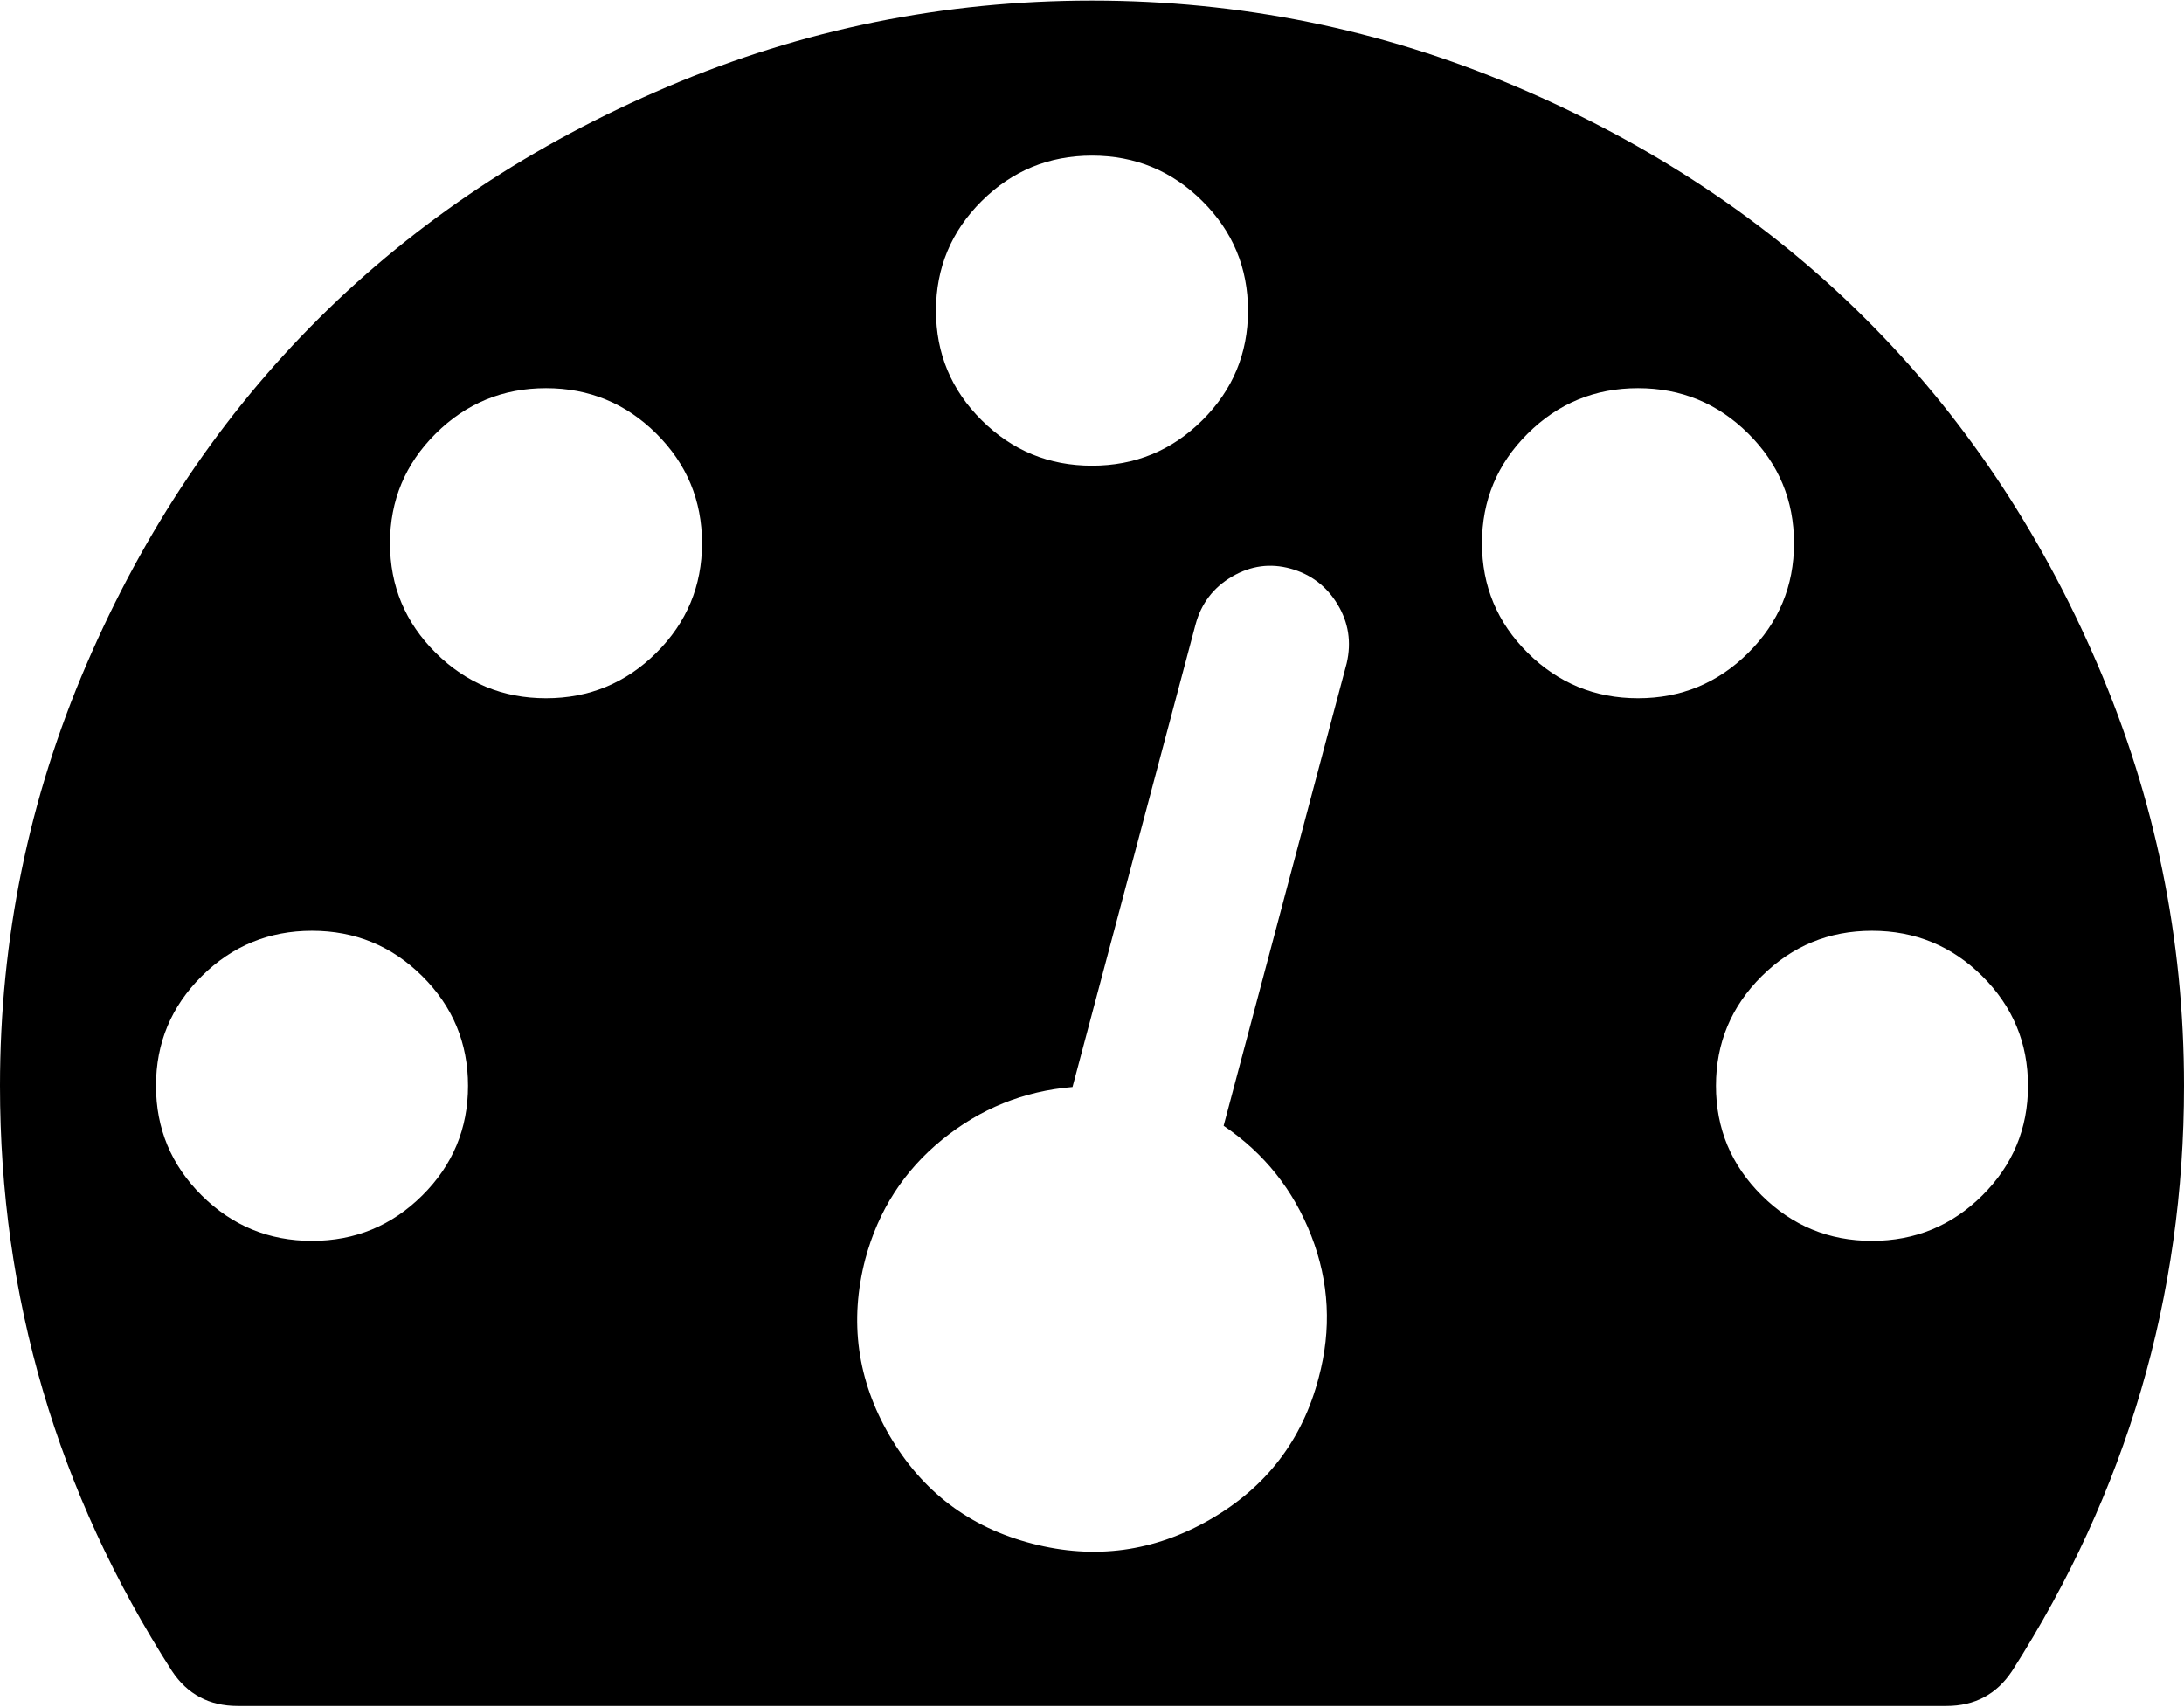
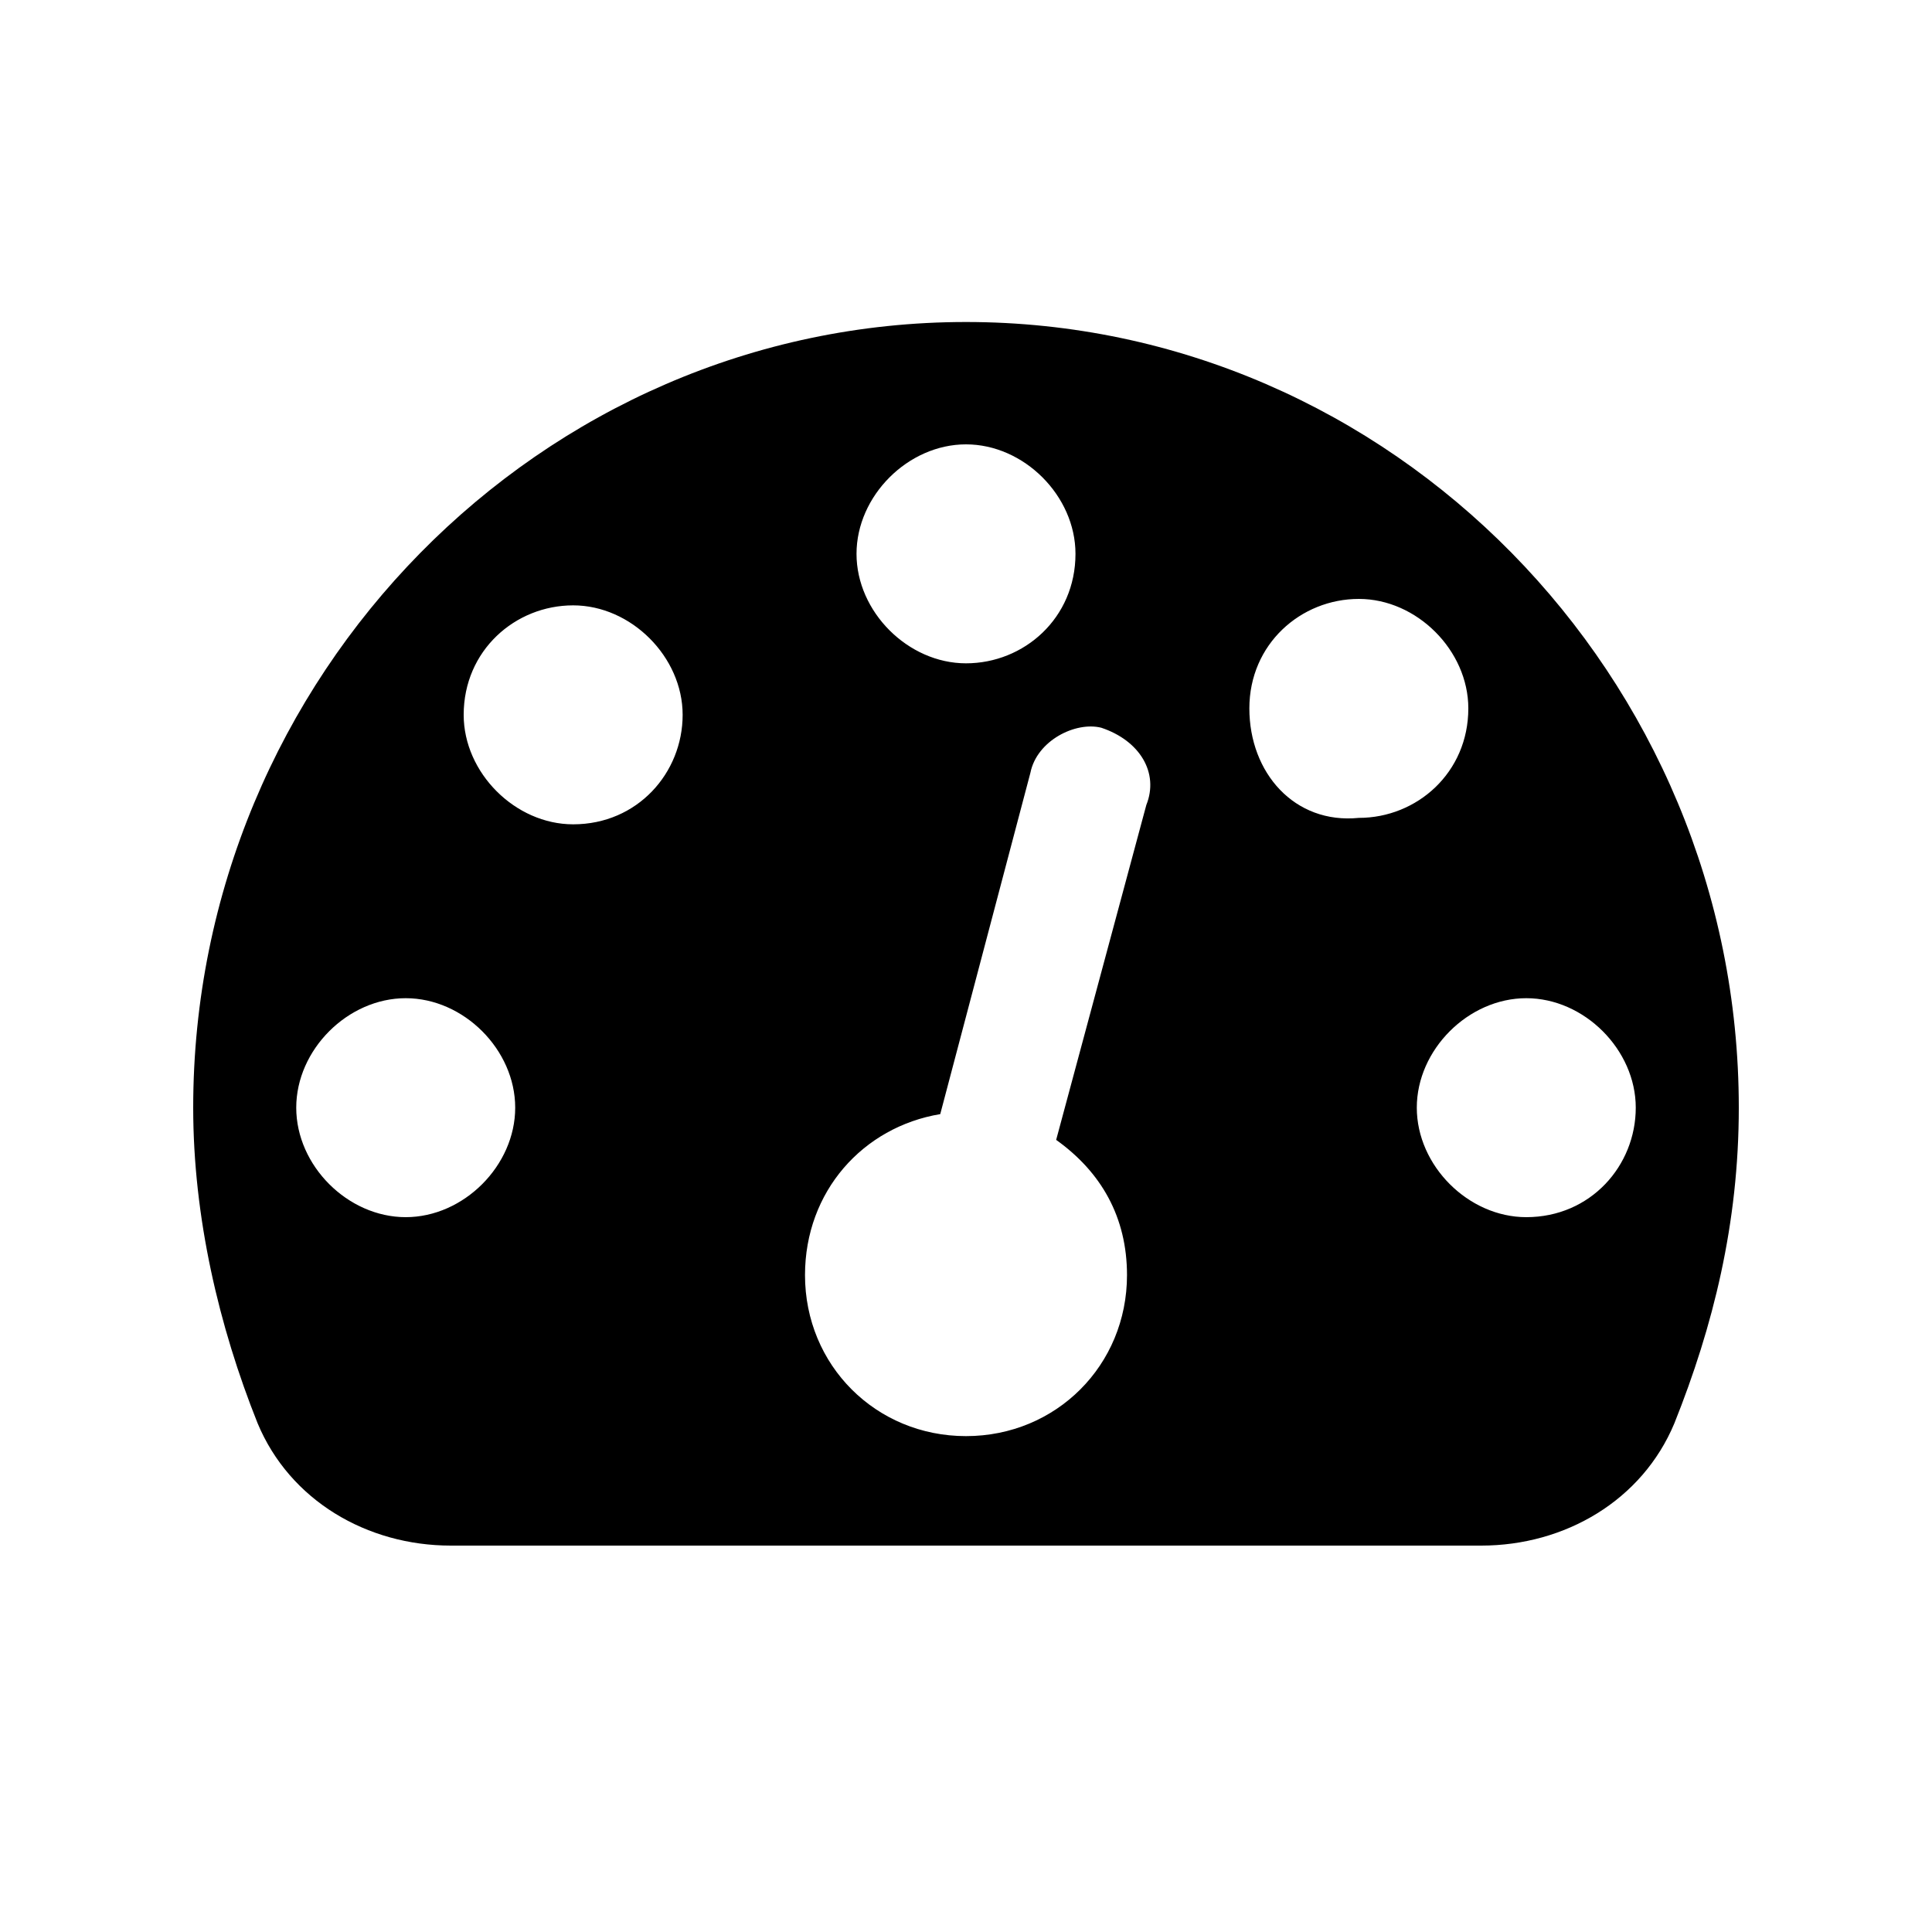
- <svg xmlns="http://www.w3.org/2000/svg" width="128" height="100">
-   <path d="M27.429 63.638c0-2.508-.893-4.65-2.679-6.424-1.786-1.775-3.94-2.662-6.464-2.662-2.524 0-4.679.887-6.465 2.662-1.785 1.774-2.678 3.916-2.678 6.424 0 2.508.893 4.65 2.678 6.424 1.786 1.775 3.94 2.662 6.465 2.662 2.524 0 4.678-.887 6.464-2.662 1.786-1.775 2.679-3.916 2.679-6.424zm13.714-31.801c0-2.508-.893-4.65-2.679-6.424-1.785-1.775-3.94-2.662-6.464-2.662-2.524 0-4.679.887-6.464 2.662-1.786 1.774-2.679 3.916-2.679 6.424 0 2.508.893 4.65 2.679 6.424 1.785 1.774 3.94 2.662 6.464 2.662 2.524 0 4.679-.888 6.464-2.662 1.786-1.775 2.679-3.916 2.679-6.424zM71.714 65.98l7.215-27.116c.285-1.23.107-2.378-.536-3.443-.643-1.064-1.56-1.762-2.75-2.094-1.19-.33-2.333-.177-3.429.462-1.095.639-1.81 1.573-2.143 2.804l-7.214 27.116c-2.857.237-5.405 1.266-7.643 3.088-2.238 1.822-3.738 4.152-4.5 6.992-.952 3.644-.476 7.098 1.429 10.364 1.905 3.265 4.69 5.37 8.357 6.317 3.667.947 7.143.474 10.429-1.42 3.285-1.892 5.404-4.66 6.357-8.305.762-2.84.619-5.607-.429-8.305-1.047-2.697-2.762-4.85-5.143-6.46zm47.143-2.342c0-2.508-.893-4.65-2.678-6.424-1.786-1.775-3.94-2.662-6.465-2.662-2.524 0-4.678.887-6.464 2.662-1.786 1.774-2.679 3.916-2.679 6.424 0 2.508.893 4.65 2.679 6.424 1.786 1.775 3.94 2.662 6.464 2.662 2.524 0 4.679-.887 6.465-2.662 1.785-1.775 2.678-3.916 2.678-6.424zm-45.714-45.43c0-2.509-.893-4.65-2.679-6.425C68.68 10.01 66.524 9.122 64 9.122c-2.524 0-4.679.887-6.464 2.661-1.786 1.775-2.679 3.916-2.679 6.425 0 2.508.893 4.65 2.679 6.424 1.785 1.774 3.94 2.662 6.464 2.662 2.524 0 4.679-.888 6.464-2.662 1.786-1.775 2.679-3.916 2.679-6.424zm32 13.629c0-2.508-.893-4.65-2.679-6.424-1.785-1.775-3.94-2.662-6.464-2.662-2.524 0-4.679.887-6.464 2.662-1.786 1.774-2.679 3.916-2.679 6.424 0 2.508.893 4.65 2.679 6.424 1.785 1.774 3.94 2.662 6.464 2.662 2.524 0 4.679-.888 6.464-2.662 1.786-1.775 2.679-3.916 2.679-6.424zM128 63.638c0 12.351-3.357 23.78-10.071 34.286-.905 1.372-2.19 2.058-3.858 2.058H13.93c-1.667 0-2.953-.686-3.858-2.058C3.357 87.465 0 76.037 0 63.638c0-8.613 1.69-16.847 5.071-24.703C8.452 31.08 13 24.312 18.714 18.634c5.715-5.68 12.524-10.199 20.429-13.559C47.048 1.715 55.333.035 64 .035c8.667 0 16.952 1.68 24.857 5.04 7.905 3.36 14.714 7.88 20.429 13.559 5.714 5.678 10.262 12.446 13.643 20.301 3.38 7.856 5.071 16.09 5.071 24.703z" />
+ <svg xmlns="http://www.w3.org/2000/svg" t="1576741467111" class="icon" viewBox="0 0 1024 1024" version="1.1" p-id="24497" width="32" height="32">
+   <defs>
+     <style type="text/css" />
+   </defs>
+   <path d="M512 170.667c-225.28 0-409.6 187.733-409.6 416.427 0 58.027 13.653 116.053 34.133 167.253 17.067 40.96 58.027 64.853 102.4 64.853h546.133c44.373 0 85.333-23.893 102.4-64.853 20.48-51.2 34.133-105.813 34.133-167.253 0-228.693-184.32-416.427-409.6-416.427z m0 64.853c30.72 0 58.027 27.307 58.027 58.027 0 34.133-27.307 58.027-58.027 58.027-30.72 0-58.027-27.307-58.027-58.027 0-30.72 27.307-58.027 58.027-58.027z m-296.96 409.6c-30.72 0-58.027-27.307-58.027-58.027s27.307-58.027 58.027-58.027c30.72 0 58.027 27.307 58.027 58.027 0 30.72-27.307 58.027-58.027 58.027z m88.747-208.213c-30.72 0-58.027-27.307-58.027-58.027 0-34.133 27.307-58.027 58.027-58.027 30.72 0 58.027 27.307 58.027 58.027 0 30.72-23.893 58.027-58.027 58.027z m303.787-10.24l-47.787 177.493c23.893 17.067 37.547 40.96 37.547 71.68 0 47.787-37.547 85.333-85.333 85.333s-85.333-37.547-85.333-85.333c0-44.373 30.72-78.507 71.68-85.333l47.787-180.907c3.413-17.067 23.893-27.307 37.547-23.893 20.48 6.827 30.72 23.893 23.893 40.96z m54.613-51.2c0-34.133 27.307-58.027 58.027-58.027 30.72 0 58.027 27.307 58.027 58.027 0 34.133-27.307 58.027-58.027 58.027-34.133 3.413-58.027-23.893-58.027-58.027z m146.773 269.653c-30.72 0-58.027-27.307-58.027-58.027s27.307-58.027 58.027-58.027c30.72 0 58.027 27.307 58.027 58.027 0 30.72-23.893 58.027-58.027 58.027z" p-id="24498" />
</svg>
